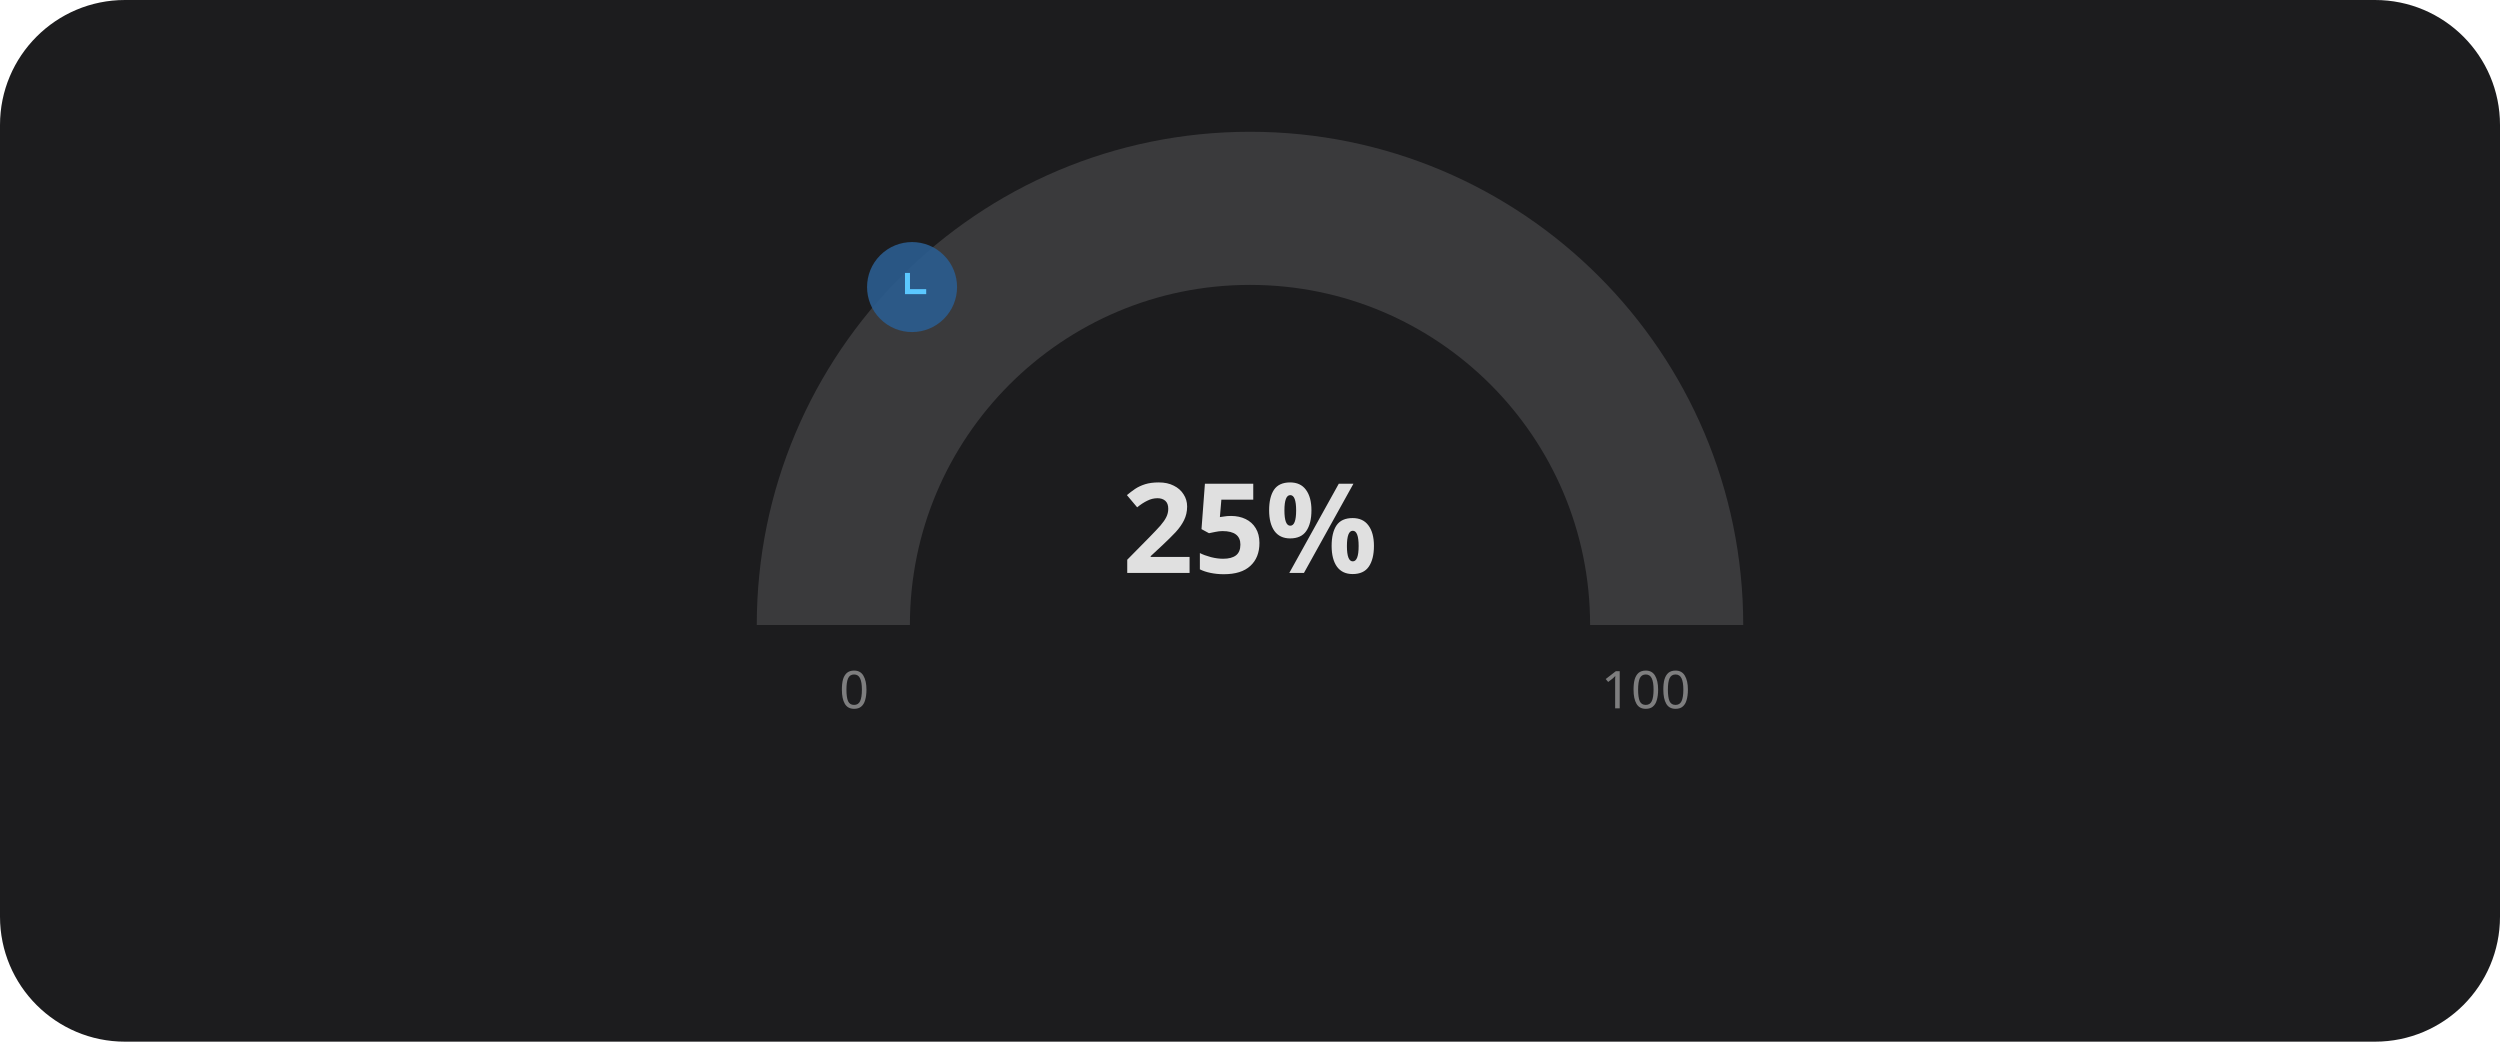
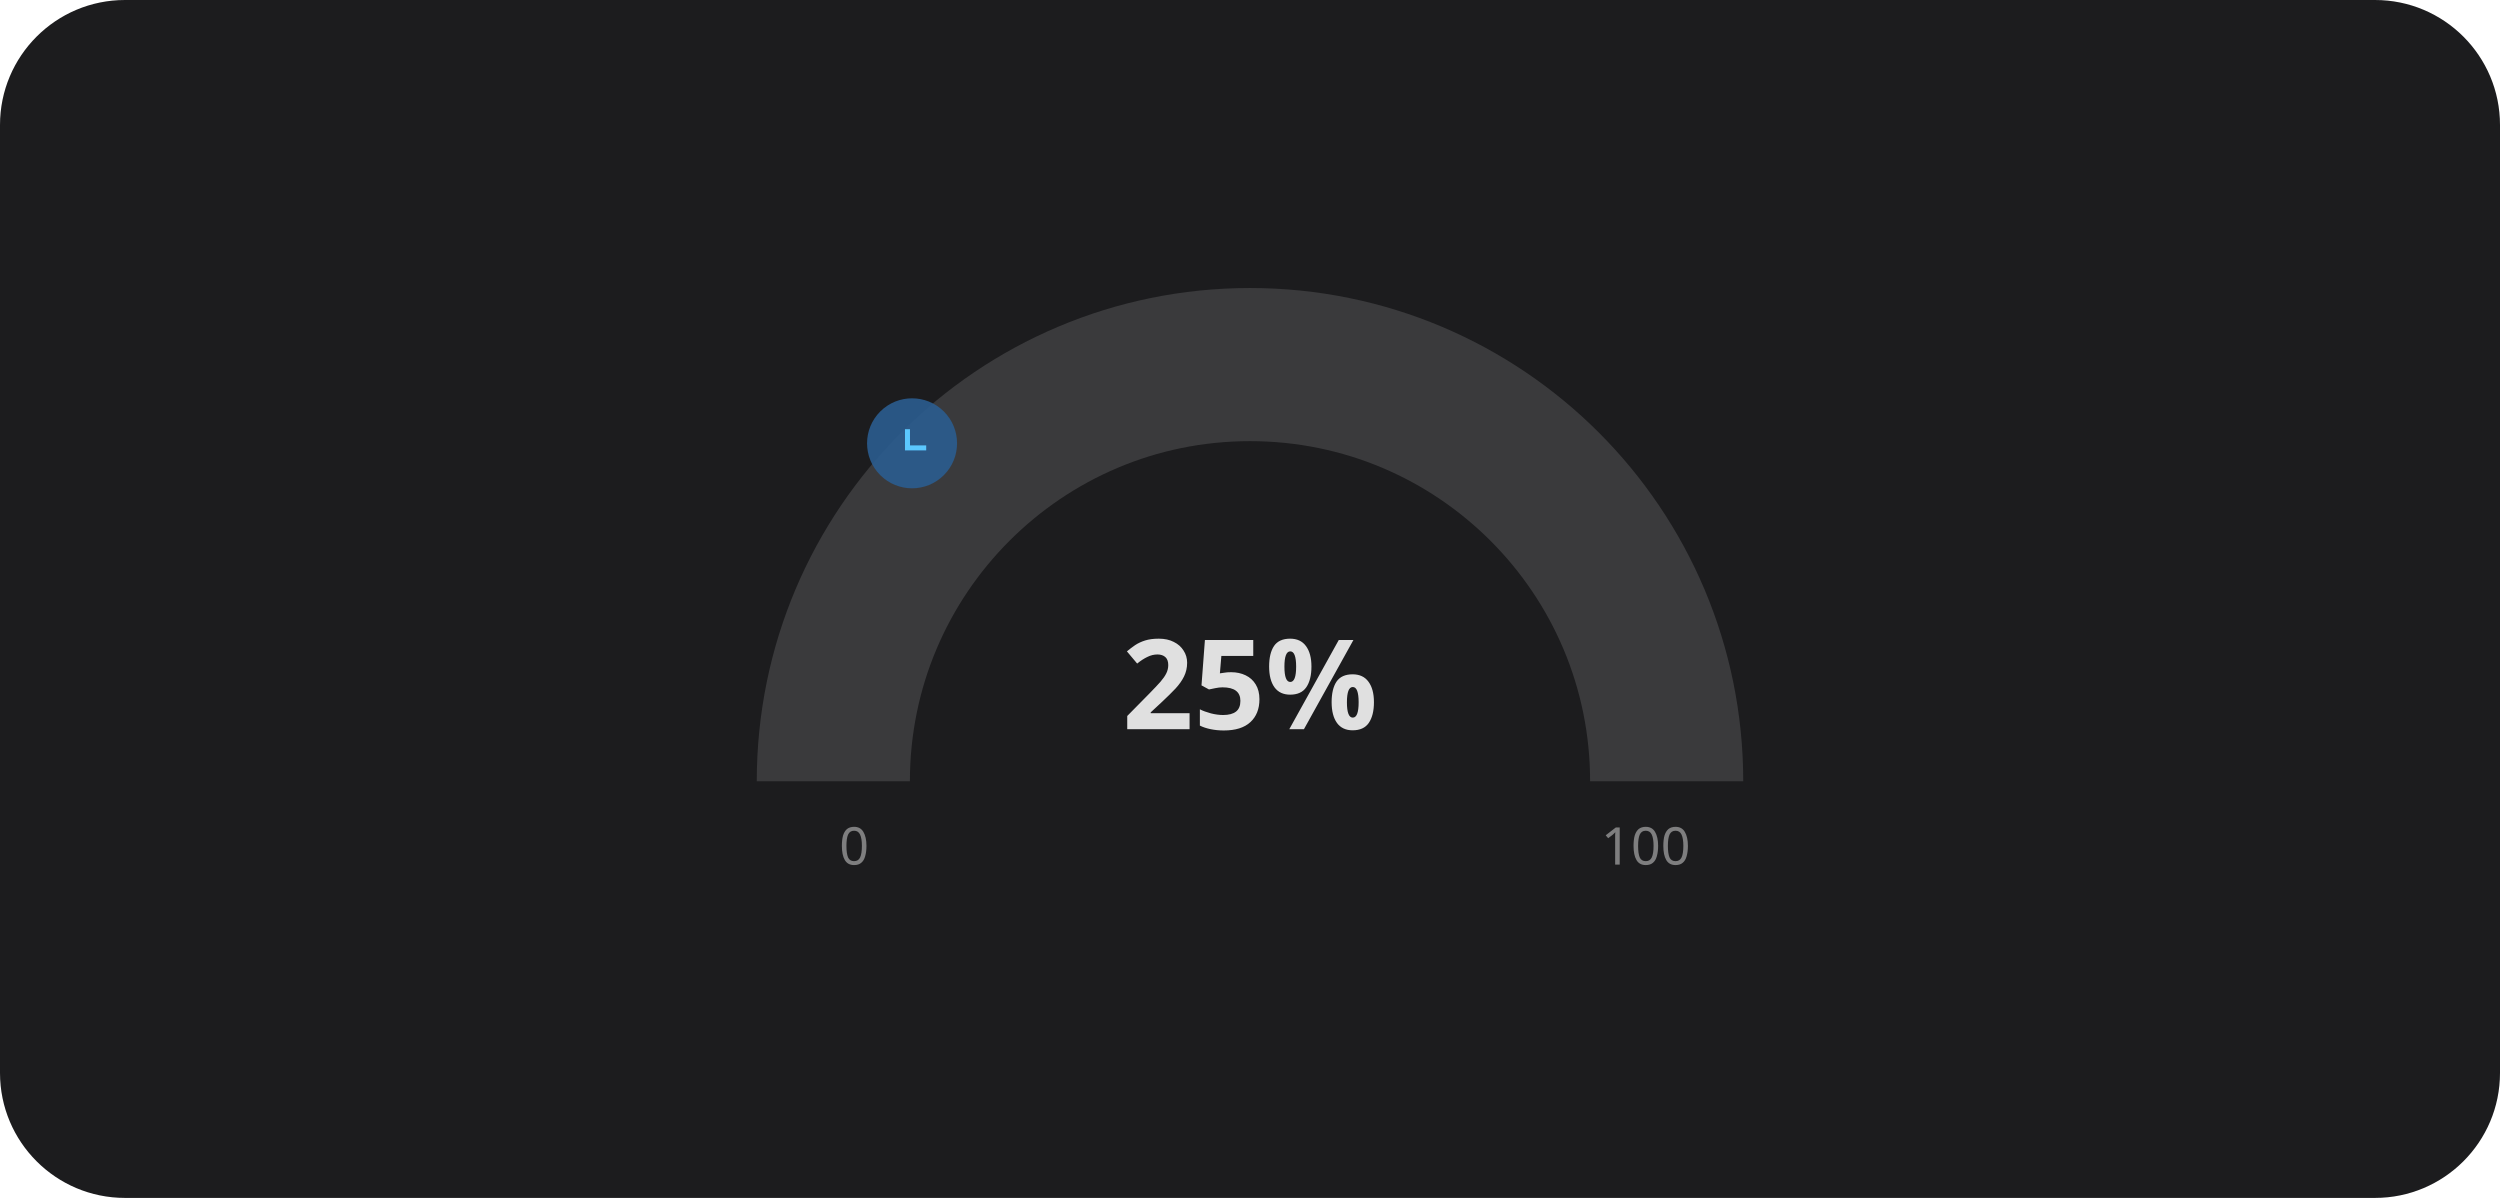
- <svg xmlns="http://www.w3.org/2000/svg" width="240" height="100" viewBox="0 0 240 100">
-   <rect width="240" height="100" rx="12" fill="#1c1c1e" />
-   <g transform="translate(120, 60)">
+ <svg xmlns="http://www.w3.org/2000/svg" width="240" height="115" viewBox="0 0 240 115">
+   <rect width="240" height="115" rx="12" fill="#1c1c1e" />
+   <g transform="translate(120, 75)">
    <path d="M -40 0 A 40 40 0 0 1 40 0" fill="none" stroke="#3a3a3c" stroke-width="14.7" stroke-linecap="butt" />
    <g transform="rotate(45)">
      <circle cx="-45.88" cy="0" r="4.32" fill="#2a5c8f" opacity="0.9" />
      <path d="M7.41 8.59L12 13.17l4.59-4.58L18 10l-6 6-6-6 1.41-1.41z" transform="translate(-48.76, -2.88) scale(0.24)" fill="#5bc8ff" />
    </g>
    <text x="0" y="-5" text-anchor="middle" font-family="sans-serif" font-size="12" fill="#e0e0e0" font-weight="bold">25%</text>
    <text x="-38" y="8" text-anchor="middle" font-family="sans-serif" font-size="5" fill="#e0e0e0" opacity="0.5">0</text>
    <text x="38" y="8" text-anchor="middle" font-family="sans-serif" font-size="5" fill="#e0e0e0" opacity="0.5">100</text>
  </g>
</svg>
